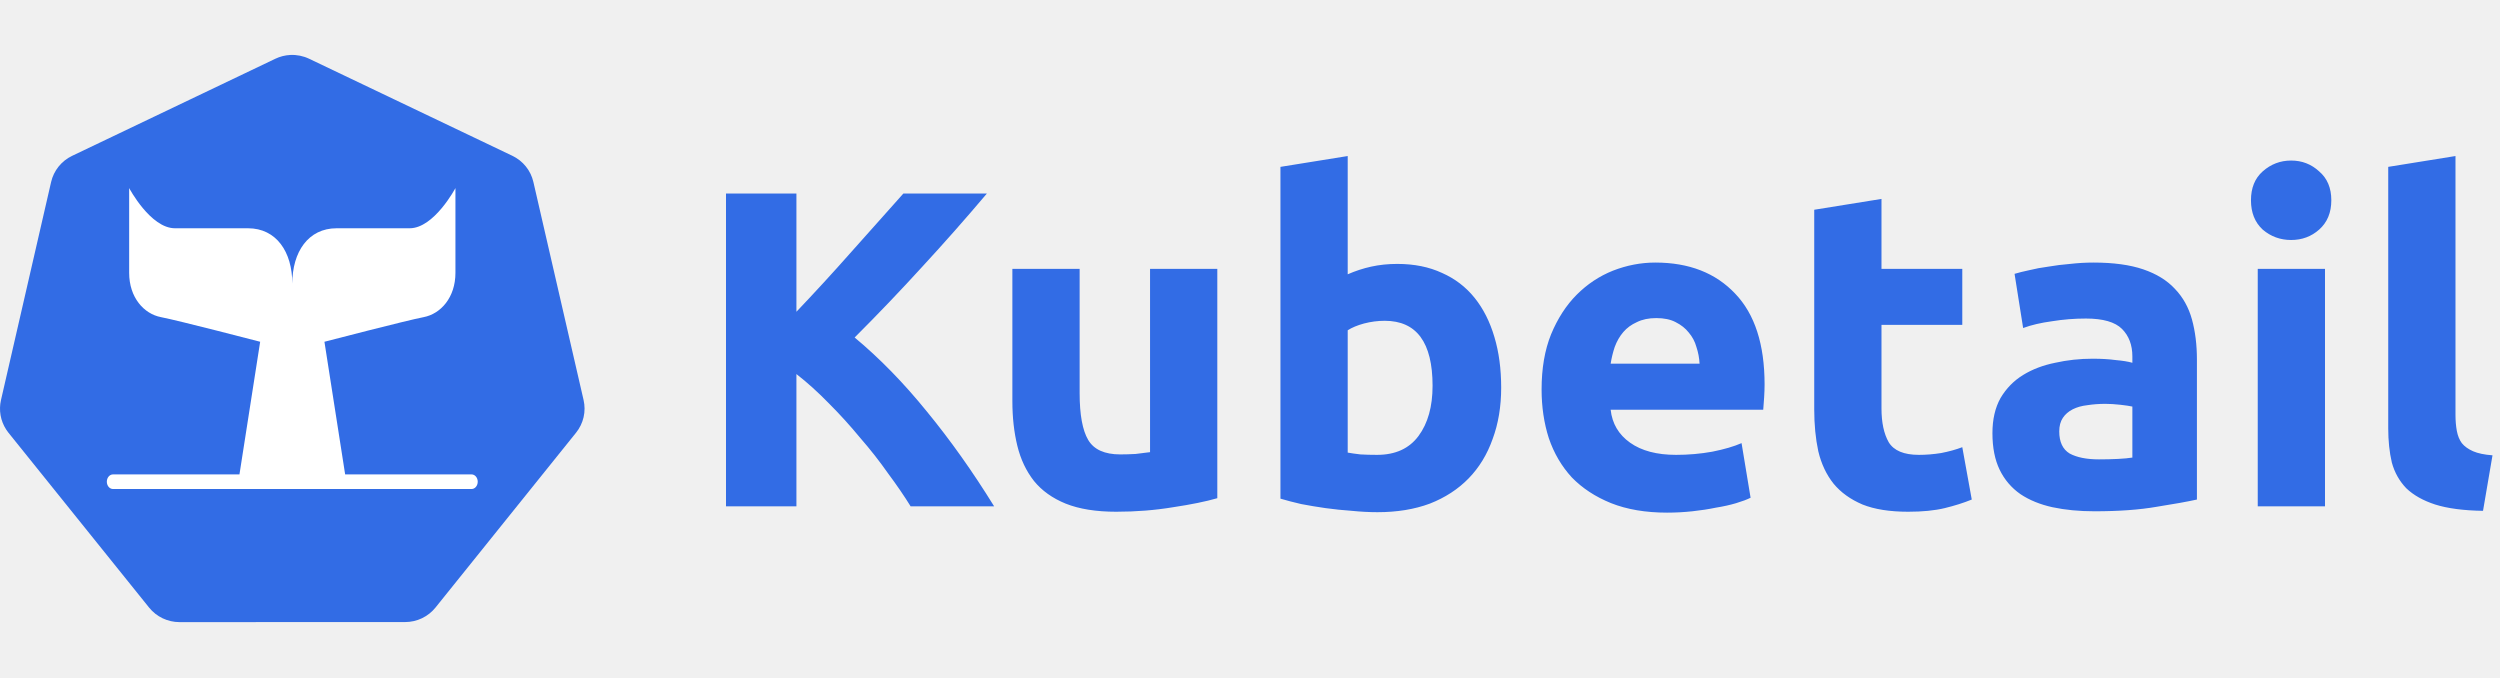
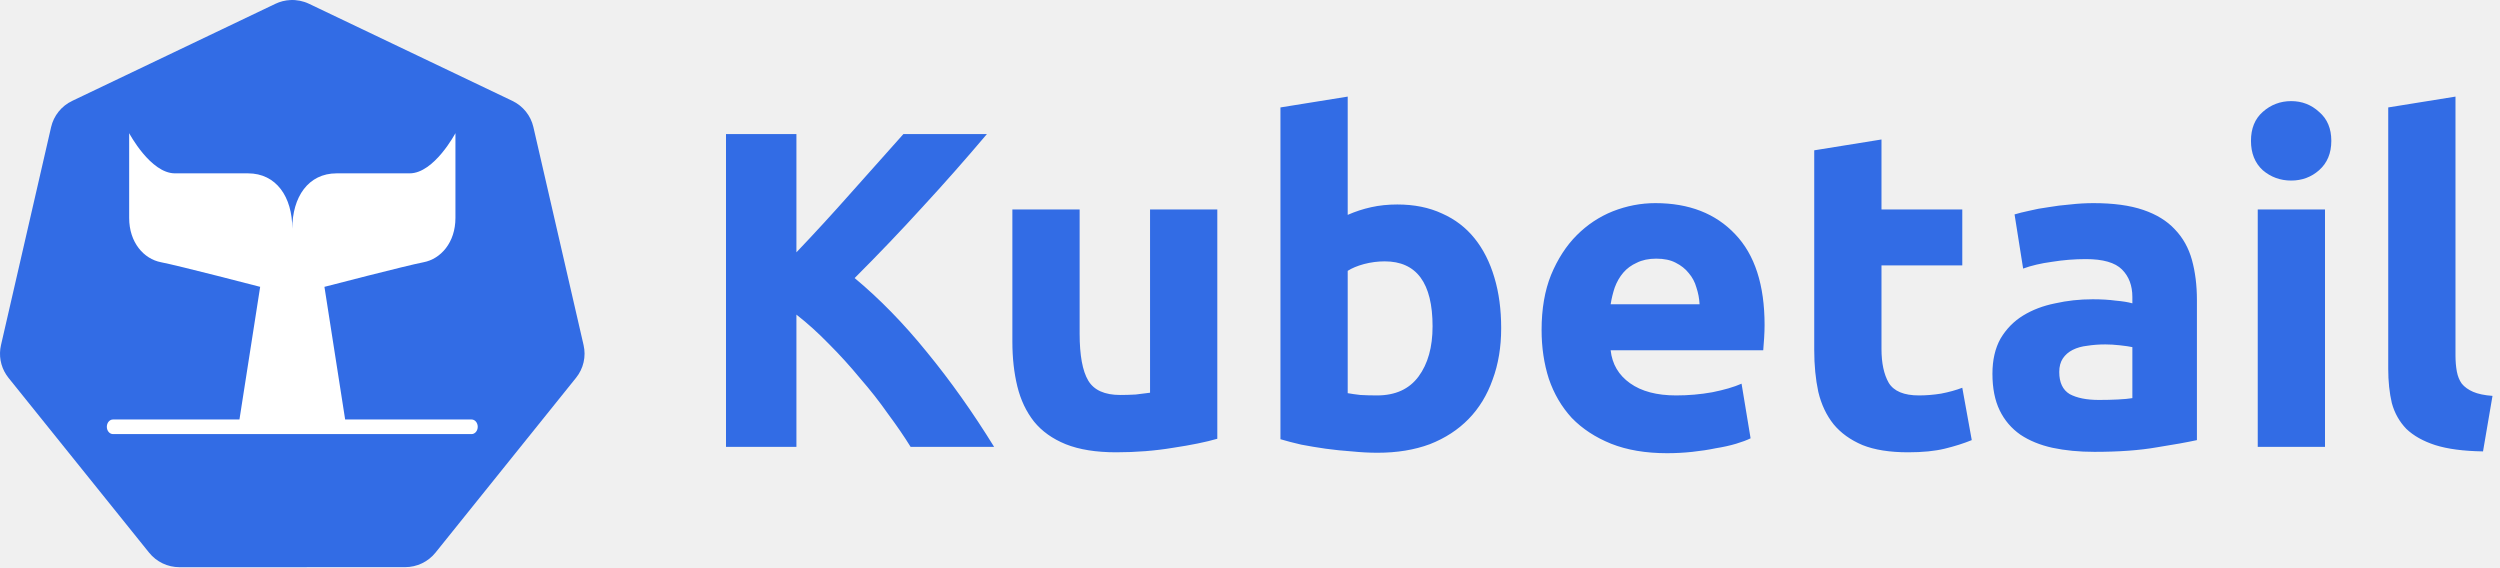
- <svg xmlns="http://www.w3.org/2000/svg" width="3323" height="900" viewBox="0 0 3323 900" fill="none">
-   <path d="M1210.4 673C1202 659.4 1192 644.8 1180.4 629.2C1169.2 613.2 1156.8 597.4 1143.2 581.8C1130 565.8 1116.2 550.6 1101.8 536.2C1087.4 521.4 1073 508.4 1058.6 497.2V673H965V257.2H1058.6V414.4C1083 388.8 1107.4 362.2 1131.8 334.6C1156.6 306.6 1179.6 280.8 1200.8 257.2H1311.8C1283.4 290.8 1254.8 323.2 1226 354.4C1197.6 385.6 1167.6 417 1136 448.6C1169.2 476.2 1201.2 509 1232 547C1263.2 585 1293 627 1321.4 673H1210.4ZM1618.05 662.2C1602.85 666.6 1583.25 670.6 1559.25 674.2C1535.25 678.2 1510.05 680.2 1483.65 680.2C1456.85 680.2 1434.45 676.6 1416.45 669.4C1398.85 662.2 1384.85 652.2 1374.45 639.4C1364.05 626.2 1356.65 610.6 1352.25 592.6C1347.85 574.6 1345.65 554.8 1345.65 533.2V357.4H1435.05V522.4C1435.05 551.2 1438.85 572 1446.45 584.8C1454.05 597.6 1468.25 604 1489.05 604C1495.45 604 1502.25 603.8 1509.45 603.4C1516.65 602.6 1523.05 601.8 1528.65 601V357.4H1618.05V662.2ZM1904.17 512.8C1904.17 455.2 1882.97 426.4 1840.57 426.4C1831.37 426.4 1822.17 427.6 1812.97 430C1804.17 432.4 1796.97 435.4 1791.37 439V601.6C1795.77 602.4 1801.37 603.2 1808.17 604C1814.97 604.4 1822.37 604.6 1830.37 604.6C1854.77 604.6 1873.17 596.2 1885.57 579.4C1897.97 562.6 1904.17 540.4 1904.17 512.8ZM1995.37 515.2C1995.37 540.4 1991.57 563.2 1983.97 583.6C1976.77 604 1966.17 621.4 1952.17 635.8C1938.17 650.2 1920.97 661.4 1900.57 669.4C1880.17 677 1856.97 680.8 1830.97 680.8C1820.17 680.8 1808.77 680.2 1796.77 679C1785.17 678.2 1773.57 677 1761.97 675.4C1750.77 673.8 1739.97 672 1729.57 670C1719.17 667.6 1709.97 665.2 1701.97 662.8V221.8L1791.37 207.4V364.6C1801.37 360.2 1811.77 356.8 1822.57 354.4C1833.37 352 1844.97 350.8 1857.37 350.8C1879.77 350.8 1899.57 354.8 1916.77 362.8C1933.97 370.4 1948.37 381.4 1959.97 395.8C1971.57 410.2 1980.37 427.6 1986.37 448C1992.37 468 1995.37 490.4 1995.37 515.2ZM2049.08 517.6C2049.08 489.6 2053.28 465.2 2061.68 444.4C2070.48 423.2 2081.88 405.6 2095.88 391.6C2109.88 377.6 2125.88 367 2143.88 359.8C2162.28 352.6 2181.08 349 2200.28 349C2245.08 349 2280.48 362.8 2306.48 390.4C2332.48 417.6 2345.48 457.8 2345.48 511C2345.48 516.2 2345.28 522 2344.88 528.4C2344.48 534.4 2344.08 539.8 2343.68 544.6H2140.88C2142.88 563 2151.48 577.6 2166.68 588.4C2181.88 599.2 2202.28 604.6 2227.88 604.6C2244.28 604.6 2260.28 603.2 2275.88 600.4C2291.88 597.2 2304.88 593.4 2314.88 589L2326.88 661.6C2322.08 664 2315.68 666.4 2307.68 668.8C2299.68 671.2 2290.68 673.2 2280.68 674.8C2271.08 676.8 2260.68 678.4 2249.48 679.6C2238.28 680.8 2227.08 681.4 2215.88 681.4C2187.48 681.4 2162.68 677.2 2141.48 668.8C2120.68 660.4 2103.28 649 2089.28 634.6C2075.68 619.8 2065.48 602.4 2058.68 582.4C2052.28 562.4 2049.08 540.8 2049.08 517.6ZM2259.08 483.4C2258.68 475.8 2257.28 468.4 2254.88 461.2C2252.88 454 2249.48 447.6 2244.68 442C2240.28 436.4 2234.48 431.8 2227.28 428.2C2220.48 424.6 2211.88 422.8 2201.48 422.8C2191.48 422.8 2182.88 424.6 2175.68 428.2C2168.48 431.4 2162.48 435.8 2157.68 441.4C2152.88 447 2149.08 453.6 2146.28 461.2C2143.88 468.4 2142.08 475.8 2140.88 483.4H2259.08ZM2411.47 278.8L2500.87 264.4V357.4H2608.27V431.8H2500.87V542.8C2500.87 561.6 2504.07 576.6 2510.47 587.8C2517.27 599 2530.67 604.6 2550.67 604.6C2560.27 604.6 2570.07 603.8 2580.07 602.2C2590.47 600.2 2599.87 597.6 2608.27 594.4L2620.87 664C2610.07 668.4 2598.07 672.2 2584.87 675.4C2571.67 678.6 2555.47 680.2 2536.27 680.2C2511.87 680.2 2491.67 677 2475.67 670.6C2459.67 663.8 2446.87 654.6 2437.27 643C2427.67 631 2420.87 616.6 2416.87 599.8C2413.27 583 2411.47 564.4 2411.47 544V278.8ZM2789.95 610.6C2798.75 610.6 2807.15 610.4 2815.15 610C2823.15 609.6 2829.55 609 2834.35 608.2V540.4C2830.75 539.6 2825.35 538.8 2818.15 538C2810.95 537.2 2804.35 536.8 2798.35 536.8C2789.95 536.8 2781.95 537.4 2774.35 538.6C2767.15 539.4 2760.75 541.2 2755.15 544C2749.55 546.8 2745.15 550.6 2741.95 555.4C2738.75 560.2 2737.15 566.2 2737.15 573.4C2737.15 587.4 2741.75 597.2 2750.95 602.8C2760.55 608 2773.55 610.6 2789.95 610.6ZM2782.75 349C2809.15 349 2831.15 352 2848.75 358C2866.35 364 2880.35 372.6 2890.75 383.8C2901.55 395 2909.15 408.6 2913.55 424.6C2917.95 440.6 2920.15 458.4 2920.15 478V664C2907.35 666.8 2889.55 670 2866.75 673.6C2843.95 677.6 2816.35 679.6 2783.95 679.6C2763.55 679.6 2744.95 677.8 2728.15 674.2C2711.75 670.6 2697.55 664.8 2685.55 656.8C2673.55 648.4 2664.35 637.6 2657.95 624.4C2651.55 611.2 2648.35 595 2648.35 575.8C2648.35 557.4 2651.95 541.8 2659.15 529C2666.75 516.2 2676.75 506 2689.15 498.4C2701.55 490.8 2715.75 485.4 2731.75 482.2C2747.75 478.6 2764.35 476.8 2781.55 476.8C2793.15 476.8 2803.35 477.4 2812.15 478.6C2821.35 479.4 2828.75 480.6 2834.35 482.2V473.8C2834.35 458.6 2829.75 446.4 2820.55 437.2C2811.35 428 2795.35 423.4 2772.55 423.4C2757.35 423.4 2742.35 424.6 2727.55 427C2712.75 429 2699.95 432 2689.15 436L2677.75 364C2682.95 362.4 2689.35 360.8 2696.95 359.2C2704.95 357.2 2713.55 355.6 2722.75 354.4C2731.95 352.8 2741.55 351.6 2751.55 350.8C2761.95 349.6 2772.35 349 2782.75 349ZM3090.39 673H3000.99V357.4H3090.39V673ZM3098.79 266.2C3098.79 282.6 3093.39 295.6 3082.59 305.2C3072.19 314.4 3059.79 319 3045.39 319C3030.99 319 3018.39 314.4 3007.59 305.2C2997.19 295.6 2991.99 282.6 2991.99 266.2C2991.99 249.8 2997.19 237 3007.59 227.8C3018.39 218.2 3030.99 213.4 3045.39 213.4C3059.79 213.4 3072.19 218.2 3082.59 227.8C3093.39 237 3098.79 249.8 3098.79 266.2ZM3300.43 679C3274.43 678.6 3253.23 675.8 3236.83 670.6C3220.83 665.4 3208.03 658.2 3198.43 649C3189.23 639.4 3182.83 628 3179.23 614.8C3176.03 601.2 3174.43 586 3174.43 569.2V221.8L3263.83 207.4V551.2C3263.83 559.2 3264.43 566.4 3265.63 572.8C3266.83 579.2 3269.03 584.6 3272.23 589C3275.83 593.4 3280.83 597 3287.23 599.8C3293.63 602.6 3302.23 604.4 3313.03 605.2L3300.43 679Z" fill="#326CE5" />
-   <g clip-path="url(#clip0_1216_2226)">
-     <path d="M385.807 73.067C378.938 73.412 372.208 75.116 366.011 78.076L95.888 207.144C88.896 210.482 82.753 215.341 77.915 221.357C73.076 227.374 69.666 234.395 67.939 241.898L1.298 531.817C-0.241 538.497 -0.413 545.415 0.791 552.162C1.996 558.909 4.553 565.347 8.311 571.097C9.222 572.502 10.202 573.863 11.247 575.173L198.216 807.641C203.056 813.656 209.199 818.512 216.191 821.85C223.183 825.187 230.842 826.919 238.602 826.918L538.435 826.849C546.192 826.854 553.85 825.128 560.841 821.796C567.833 818.465 573.978 813.615 578.821 807.606L765.721 575.104C770.563 569.086 773.975 562.063 775.703 554.557C777.432 547.05 777.432 539.254 775.705 531.748L708.96 241.829C707.232 234.326 703.823 227.305 698.984 221.288C694.146 215.272 688.003 210.413 681.011 207.074L410.853 78.076C403.059 74.352 394.447 72.63 385.807 73.067Z" fill="#326CE5" />
-     <path fill-rule="evenodd" clip-rule="evenodd" d="M458.77 630.581L431.242 454.262C431.242 454.262 540.215 425.917 563.042 421.555C585.868 417.193 605.368 395.381 605.368 362.675C605.368 329.968 605.368 250 605.368 250C605.368 250 577.043 303.412 544.526 303.412C512.009 303.412 481.325 303.412 447.45 303.412C409.757 303.412 388.525 334.792 388.525 376.968C388.525 334.792 367.294 303.412 329.601 303.412C295.726 303.412 265.042 303.412 232.525 303.412C200.008 303.412 171.683 250 171.683 250C171.683 250 171.683 329.968 171.683 362.675C171.683 395.381 191.2 417.193 214.009 421.555C236.836 425.917 345.809 454.262 345.809 454.262L318.281 630.581H150.197C145.666 630.581 142 634.923 142 640.29C142 645.658 145.666 650 150.197 650H626.803C631.334 650 635 645.658 635 640.29C635 634.923 631.334 630.581 626.803 630.581H458.719H458.77Z" fill="white" />
-   </g>
-   <defs>
-     <clipPath id="clip0_1216_2226">
-       <rect width="777" height="753.918" fill="white" transform="translate(0 73)" />
-     </clipPath>
-   </defs>
+ <svg xmlns="http://www.w3.org/2000/svg" width="3323" height="754" viewBox="0 0 3323 754" fill="none">
+   <path d="M1210.4 594C1202 580.4 1192 565.8 1180.4 550.2C1169.2 534.2 1156.8 518.4 1143.2 502.8C1130 486.8 1116.2 471.6 1101.8 457.2C1087.4 442.4 1073 429.4 1058.6 418.2V594H965V178.2H1058.6V335.4C1083 309.8 1107.4 283.2 1131.8 255.6C1156.6 227.6 1179.6 201.8 1200.8 178.2H1311.8C1283.4 211.8 1254.8 244.2 1226 275.4C1197.6 306.6 1167.6 338 1136 369.6C1169.2 397.2 1201.2 430 1232 468C1263.2 506 1293 548 1321.4 594H1210.4ZM1618.05 583.2C1602.85 587.6 1583.25 591.6 1559.25 595.2C1535.25 599.2 1510.05 601.2 1483.65 601.2C1456.85 601.2 1434.45 597.6 1416.45 590.4C1398.85 583.2 1384.85 573.2 1374.45 560.4C1364.05 547.2 1356.65 531.6 1352.25 513.6C1347.85 495.6 1345.65 475.8 1345.65 454.2V278.4H1435.05V443.4C1435.05 472.2 1438.85 493 1446.45 505.8C1454.05 518.6 1468.25 525 1489.05 525C1495.45 525 1502.25 524.8 1509.45 524.4C1516.65 523.6 1523.05 522.8 1528.65 522V278.4H1618.05V583.2ZM1904.17 433.8C1904.17 376.2 1882.97 347.4 1840.57 347.4C1831.37 347.4 1822.17 348.6 1812.97 351C1804.17 353.4 1796.97 356.4 1791.37 360V522.6C1795.77 523.4 1801.37 524.2 1808.17 525C1814.97 525.4 1822.37 525.6 1830.37 525.6C1854.77 525.6 1873.17 517.2 1885.57 500.4C1897.97 483.6 1904.17 461.4 1904.17 433.8ZM1995.37 436.2C1995.37 461.4 1991.57 484.2 1983.97 504.6C1976.77 525 1966.17 542.4 1952.17 556.8C1938.17 571.2 1920.97 582.4 1900.57 590.4C1880.17 598 1856.97 601.8 1830.97 601.8C1820.17 601.8 1808.77 601.2 1796.77 600C1785.17 599.2 1773.57 598 1761.97 596.4C1750.77 594.8 1739.97 593 1729.57 591C1719.17 588.6 1709.97 586.2 1701.97 583.8V142.8L1791.37 128.4V285.6C1801.37 281.2 1811.77 277.8 1822.57 275.4C1833.37 273 1844.97 271.8 1857.37 271.8C1879.77 271.8 1899.57 275.8 1916.77 283.8C1933.97 291.4 1948.37 302.4 1959.97 316.8C1971.57 331.2 1980.37 348.6 1986.37 369C1992.37 389 1995.37 411.4 1995.37 436.2ZM2049.08 438.6C2049.08 410.6 2053.28 386.2 2061.68 365.4C2070.48 344.2 2081.88 326.6 2095.88 312.6C2109.88 298.6 2125.88 288 2143.88 280.8C2162.28 273.6 2181.08 270 2200.28 270C2245.08 270 2280.48 283.8 2306.48 311.4C2332.48 338.6 2345.48 378.8 2345.48 432C2345.48 437.2 2345.28 443 2344.88 449.4C2344.48 455.4 2344.08 460.8 2343.68 465.6H2140.88C2142.88 484 2151.48 498.6 2166.68 509.4C2181.88 520.2 2202.28 525.6 2227.88 525.6C2244.28 525.6 2260.28 524.2 2275.88 521.4C2291.88 518.2 2304.88 514.4 2314.88 510L2326.88 582.6C2322.08 585 2315.68 587.4 2307.68 589.8C2299.68 592.2 2290.68 594.2 2280.68 595.8C2271.08 597.8 2260.68 599.4 2249.48 600.6C2238.28 601.8 2227.08 602.4 2215.88 602.4C2187.48 602.4 2162.68 598.2 2141.48 589.8C2120.68 581.4 2103.28 570 2089.28 555.6C2075.68 540.8 2065.48 523.4 2058.68 503.4C2052.28 483.4 2049.08 461.8 2049.08 438.6ZM2259.08 404.4C2258.68 396.8 2257.28 389.4 2254.88 382.2C2252.88 375 2249.48 368.6 2244.68 363C2240.28 357.4 2234.48 352.8 2227.28 349.2C2220.48 345.6 2211.88 343.8 2201.48 343.8C2191.48 343.8 2182.88 345.6 2175.68 349.2C2168.48 352.4 2162.48 356.8 2157.68 362.4C2152.88 368 2149.08 374.6 2146.28 382.2C2143.88 389.4 2142.08 396.8 2140.88 404.4H2259.08ZM2411.47 199.8L2500.87 185.4V278.4H2608.27V352.8H2500.87V463.8C2500.87 482.6 2504.07 497.6 2510.47 508.8C2517.27 520 2530.67 525.6 2550.67 525.6C2560.27 525.6 2570.07 524.8 2580.07 523.2C2590.47 521.2 2599.87 518.6 2608.27 515.4L2620.87 585C2610.07 589.4 2598.07 593.2 2584.87 596.4C2571.67 599.6 2555.47 601.2 2536.27 601.2C2511.87 601.2 2491.67 598 2475.67 591.6C2459.67 584.8 2446.87 575.6 2437.27 564C2427.67 552 2420.87 537.6 2416.87 520.8C2413.27 504 2411.47 485.4 2411.47 465V199.8ZM2789.95 531.6C2798.75 531.6 2807.15 531.4 2815.15 531C2823.15 530.6 2829.55 530 2834.35 529.2V461.4C2830.75 460.6 2825.35 459.8 2818.15 459C2810.95 458.2 2804.35 457.8 2798.35 457.8C2789.95 457.8 2781.95 458.4 2774.35 459.6C2767.15 460.4 2760.75 462.2 2755.15 465C2749.55 467.8 2745.15 471.6 2741.95 476.4C2738.75 481.2 2737.15 487.2 2737.15 494.4C2737.15 508.4 2741.75 518.2 2750.95 523.8C2760.55 529 2773.55 531.6 2789.95 531.6ZM2782.75 270C2809.15 270 2831.15 273 2848.75 279C2866.35 285 2880.35 293.6 2890.75 304.8C2901.55 316 2909.15 329.6 2913.55 345.6C2917.95 361.6 2920.15 379.4 2920.15 399V585C2907.35 587.8 2889.55 591 2866.75 594.6C2843.95 598.6 2816.35 600.6 2783.95 600.6C2763.55 600.6 2744.95 598.8 2728.15 595.2C2711.75 591.6 2697.55 585.8 2685.55 577.8C2673.55 569.4 2664.35 558.6 2657.95 545.4C2651.55 532.2 2648.35 516 2648.35 496.8C2648.35 478.4 2651.95 462.8 2659.15 450C2666.75 437.2 2676.75 427 2689.15 419.4C2701.55 411.8 2715.75 406.4 2731.75 403.2C2747.75 399.6 2764.35 397.8 2781.55 397.8C2793.15 397.8 2803.35 398.4 2812.15 399.6C2821.35 400.4 2828.75 401.6 2834.35 403.2V394.8C2834.35 379.6 2829.75 367.4 2820.55 358.2C2811.35 349 2795.35 344.4 2772.55 344.4C2757.35 344.4 2742.35 345.6 2727.55 348C2712.75 350 2699.95 353 2689.15 357L2677.75 285C2682.95 283.4 2689.35 281.8 2696.95 280.2C2704.95 278.2 2713.55 276.6 2722.75 275.4C2731.95 273.8 2741.55 272.6 2751.55 271.8C2761.95 270.6 2772.35 270 2782.75 270ZM3090.39 594H3000.99V278.4H3090.39V594ZM3098.79 187.2C3098.79 203.6 3093.39 216.6 3082.59 226.2C3072.19 235.4 3059.79 240 3045.39 240C3030.99 240 3018.39 235.4 3007.59 226.2C2997.19 216.6 2991.99 203.6 2991.99 187.2C2991.99 170.8 2997.19 158 3007.59 148.8C3018.39 139.2 3030.99 134.4 3045.39 134.4C3059.79 134.4 3072.19 139.2 3082.59 148.8C3093.39 158 3098.79 170.8 3098.79 187.2ZM3300.43 600C3274.43 599.6 3253.23 596.8 3236.83 591.6C3220.83 586.4 3208.03 579.2 3198.43 570C3189.23 560.4 3182.83 549 3179.23 535.8C3176.03 522.2 3174.43 507 3174.43 490.2V142.8L3263.83 128.4V472.2C3263.83 480.2 3264.43 487.4 3265.63 493.8C3266.83 500.2 3269.03 505.6 3272.23 510C3275.83 514.4 3280.83 518 3287.23 520.8C3293.63 523.6 3302.23 525.4 3313.03 526.2L3300.43 600Z" fill="#326CE5" />
+   <path d="M385.807 0.066C378.938 0.412 372.208 2.116 366.011 5.076L95.888 134.144C88.896 137.482 82.753 142.341 77.915 148.357C73.076 154.374 69.666 161.395 67.939 168.898L1.298 458.817C-0.241 465.497 -0.413 472.415 0.791 479.162C1.996 485.909 4.553 492.347 8.311 498.097C9.222 499.502 10.202 500.863 11.247 502.173L198.216 734.641C203.056 740.656 209.199 745.512 216.191 748.85C223.183 752.187 230.842 753.919 238.602 753.918L538.435 753.849C546.192 753.854 553.85 752.128 560.841 748.796C567.833 745.465 573.978 740.615 578.821 734.606L765.721 502.104C770.563 496.086 773.975 489.063 775.703 481.557C777.432 474.05 777.432 466.254 775.705 458.748L708.96 168.829C707.232 161.326 703.823 154.305 698.984 148.288C694.146 142.272 688.003 137.413 681.011 134.074L410.853 5.076C403.059 1.352 394.447 -0.37 385.807 0.066Z" fill="#326CE5" />
+   <path fill-rule="evenodd" clip-rule="evenodd" d="M458.77 557.581L431.242 381.262C431.242 381.262 540.215 352.917 563.042 348.555C585.868 344.193 605.368 322.381 605.368 289.675C605.368 256.968 605.368 177 605.368 177C605.368 177 577.043 230.412 544.526 230.412C512.009 230.412 481.325 230.412 447.45 230.412C409.757 230.412 388.525 261.792 388.525 303.968C388.525 261.792 367.294 230.412 329.601 230.412C295.726 230.412 265.042 230.412 232.525 230.412C200.008 230.412 171.683 177 171.683 177C171.683 177 171.683 256.968 171.683 289.675C171.683 322.381 191.2 344.193 214.009 348.555C236.836 352.917 345.809 381.262 345.809 381.262L318.281 557.581H150.197C145.666 557.581 142 561.923 142 567.29C142 572.658 145.666 577 150.197 577H626.803C631.334 577 635 572.658 635 567.29C635 561.923 631.334 557.581 626.803 557.581H458.719H458.77Z" fill="white" />
</svg>
